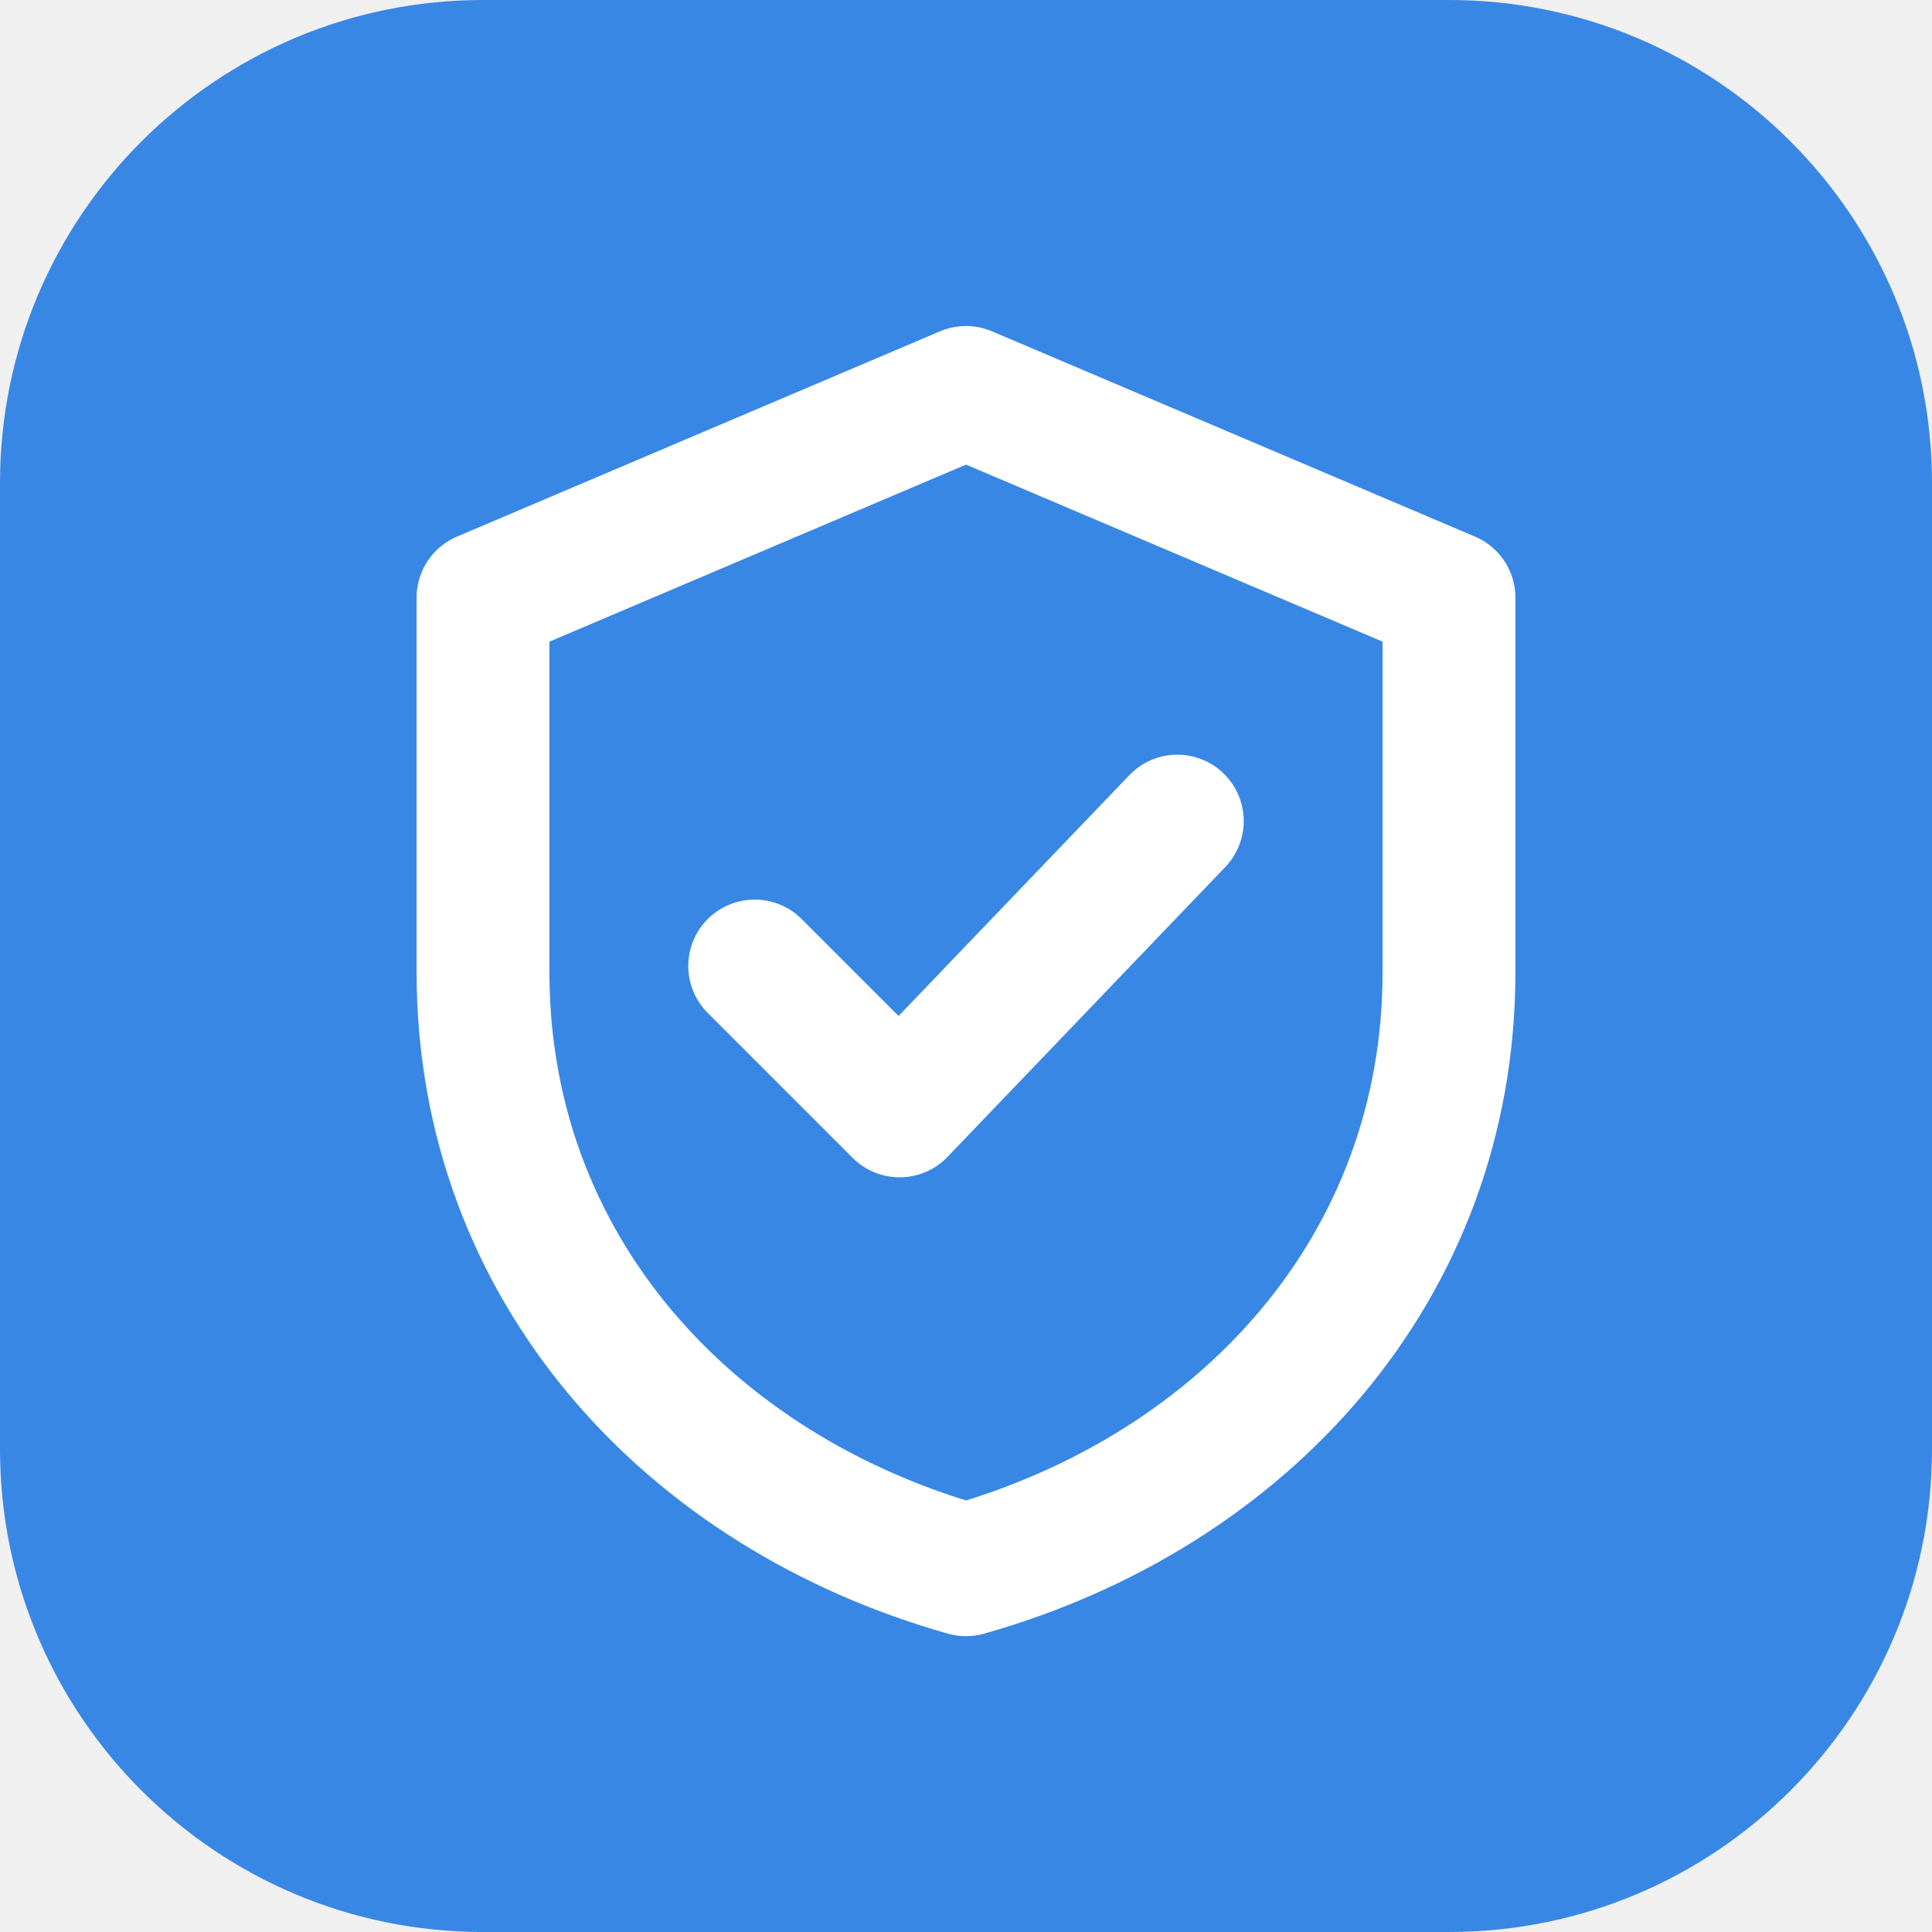
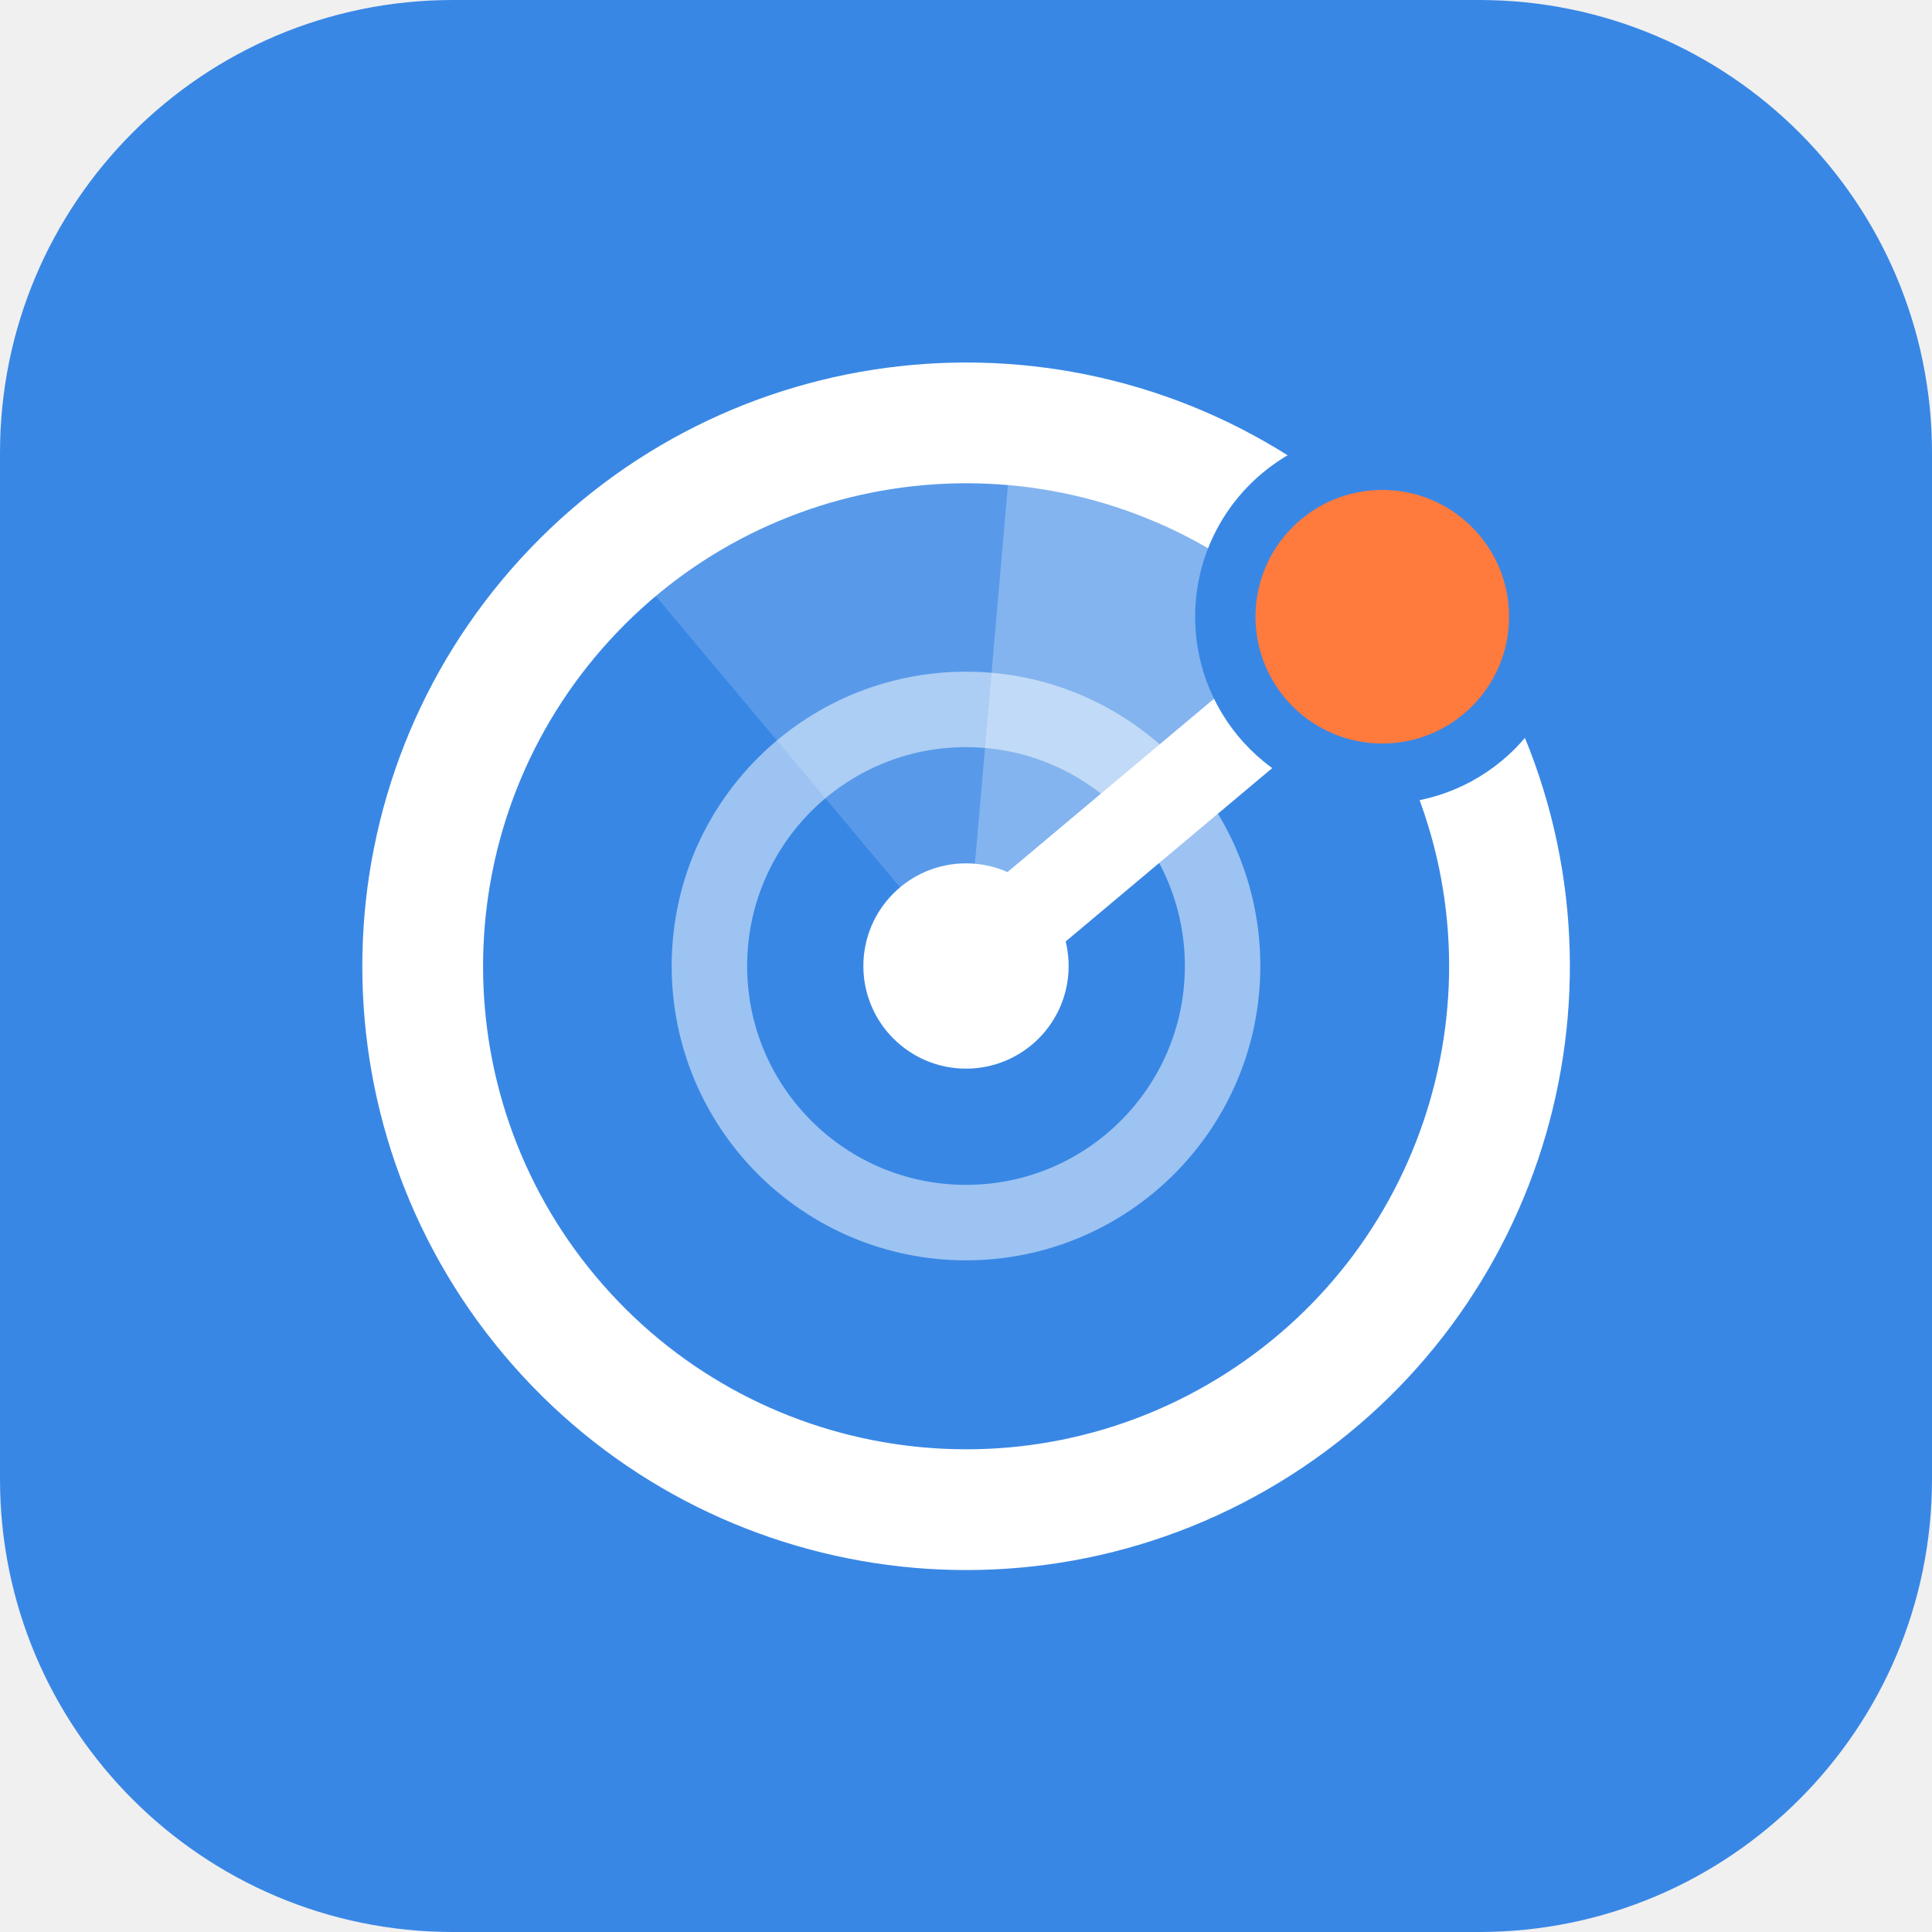
- <svg xmlns="http://www.w3.org/2000/svg" viewBox="0 0 32 32">
-   <rect width="32" height="32" rx="8" fill="#3987e5" />
-   <path d="M16 6.5l8 3.4v6.2c0 4.9-3.4 8.6-8 9.9-4.6-1.3-8-5-8-9.9V9.9l8-3.4z" fill="none" stroke="#fff" stroke-width="2.2" stroke-linejoin="round" />
-   <path d="M12.5 16l2.4 2.4 4.6-4.8" fill="none" stroke="#fff" stroke-width="2.2" stroke-linecap="round" stroke-linejoin="round" />
+ <svg xmlns="http://www.w3.org/2000/svg" viewBox="0 0 64 64" role="img" aria-label="CTI Ops">
+   <rect width="64" height="64" rx="15" fill="#3987e5" />
+   <path d="M32 32 L21.72 19.74 A16 16 0 0 1 44.26 21.71 Z" fill="#fff" fill-opacity=".16" />
+   <path d="M32 32 L33.39 16.06 A16 16 0 0 1 44.26 21.71 Z" fill="#fff" fill-opacity=".26" />
+   <circle cx="32" cy="32" r="8.5" fill="none" stroke="#fff" stroke-opacity=".5" stroke-width="2.5" />
+   <path d="M48.31 24.39 A18 18 0 1 1 42.32 17.26" fill="none" stroke="#fff" stroke-width="4" stroke-linecap="round" />
+   <path d="M32 32 L44.26 21.71" stroke="#fff" stroke-width="3" stroke-linecap="round" />
+   <circle cx="32" cy="32" r="3.4" fill="#fff" />
+   <circle cx="45.79" cy="20.43" r="5.2" fill="#ff7a3d" stroke="#3987e5" stroke-width="2" />
</svg>
